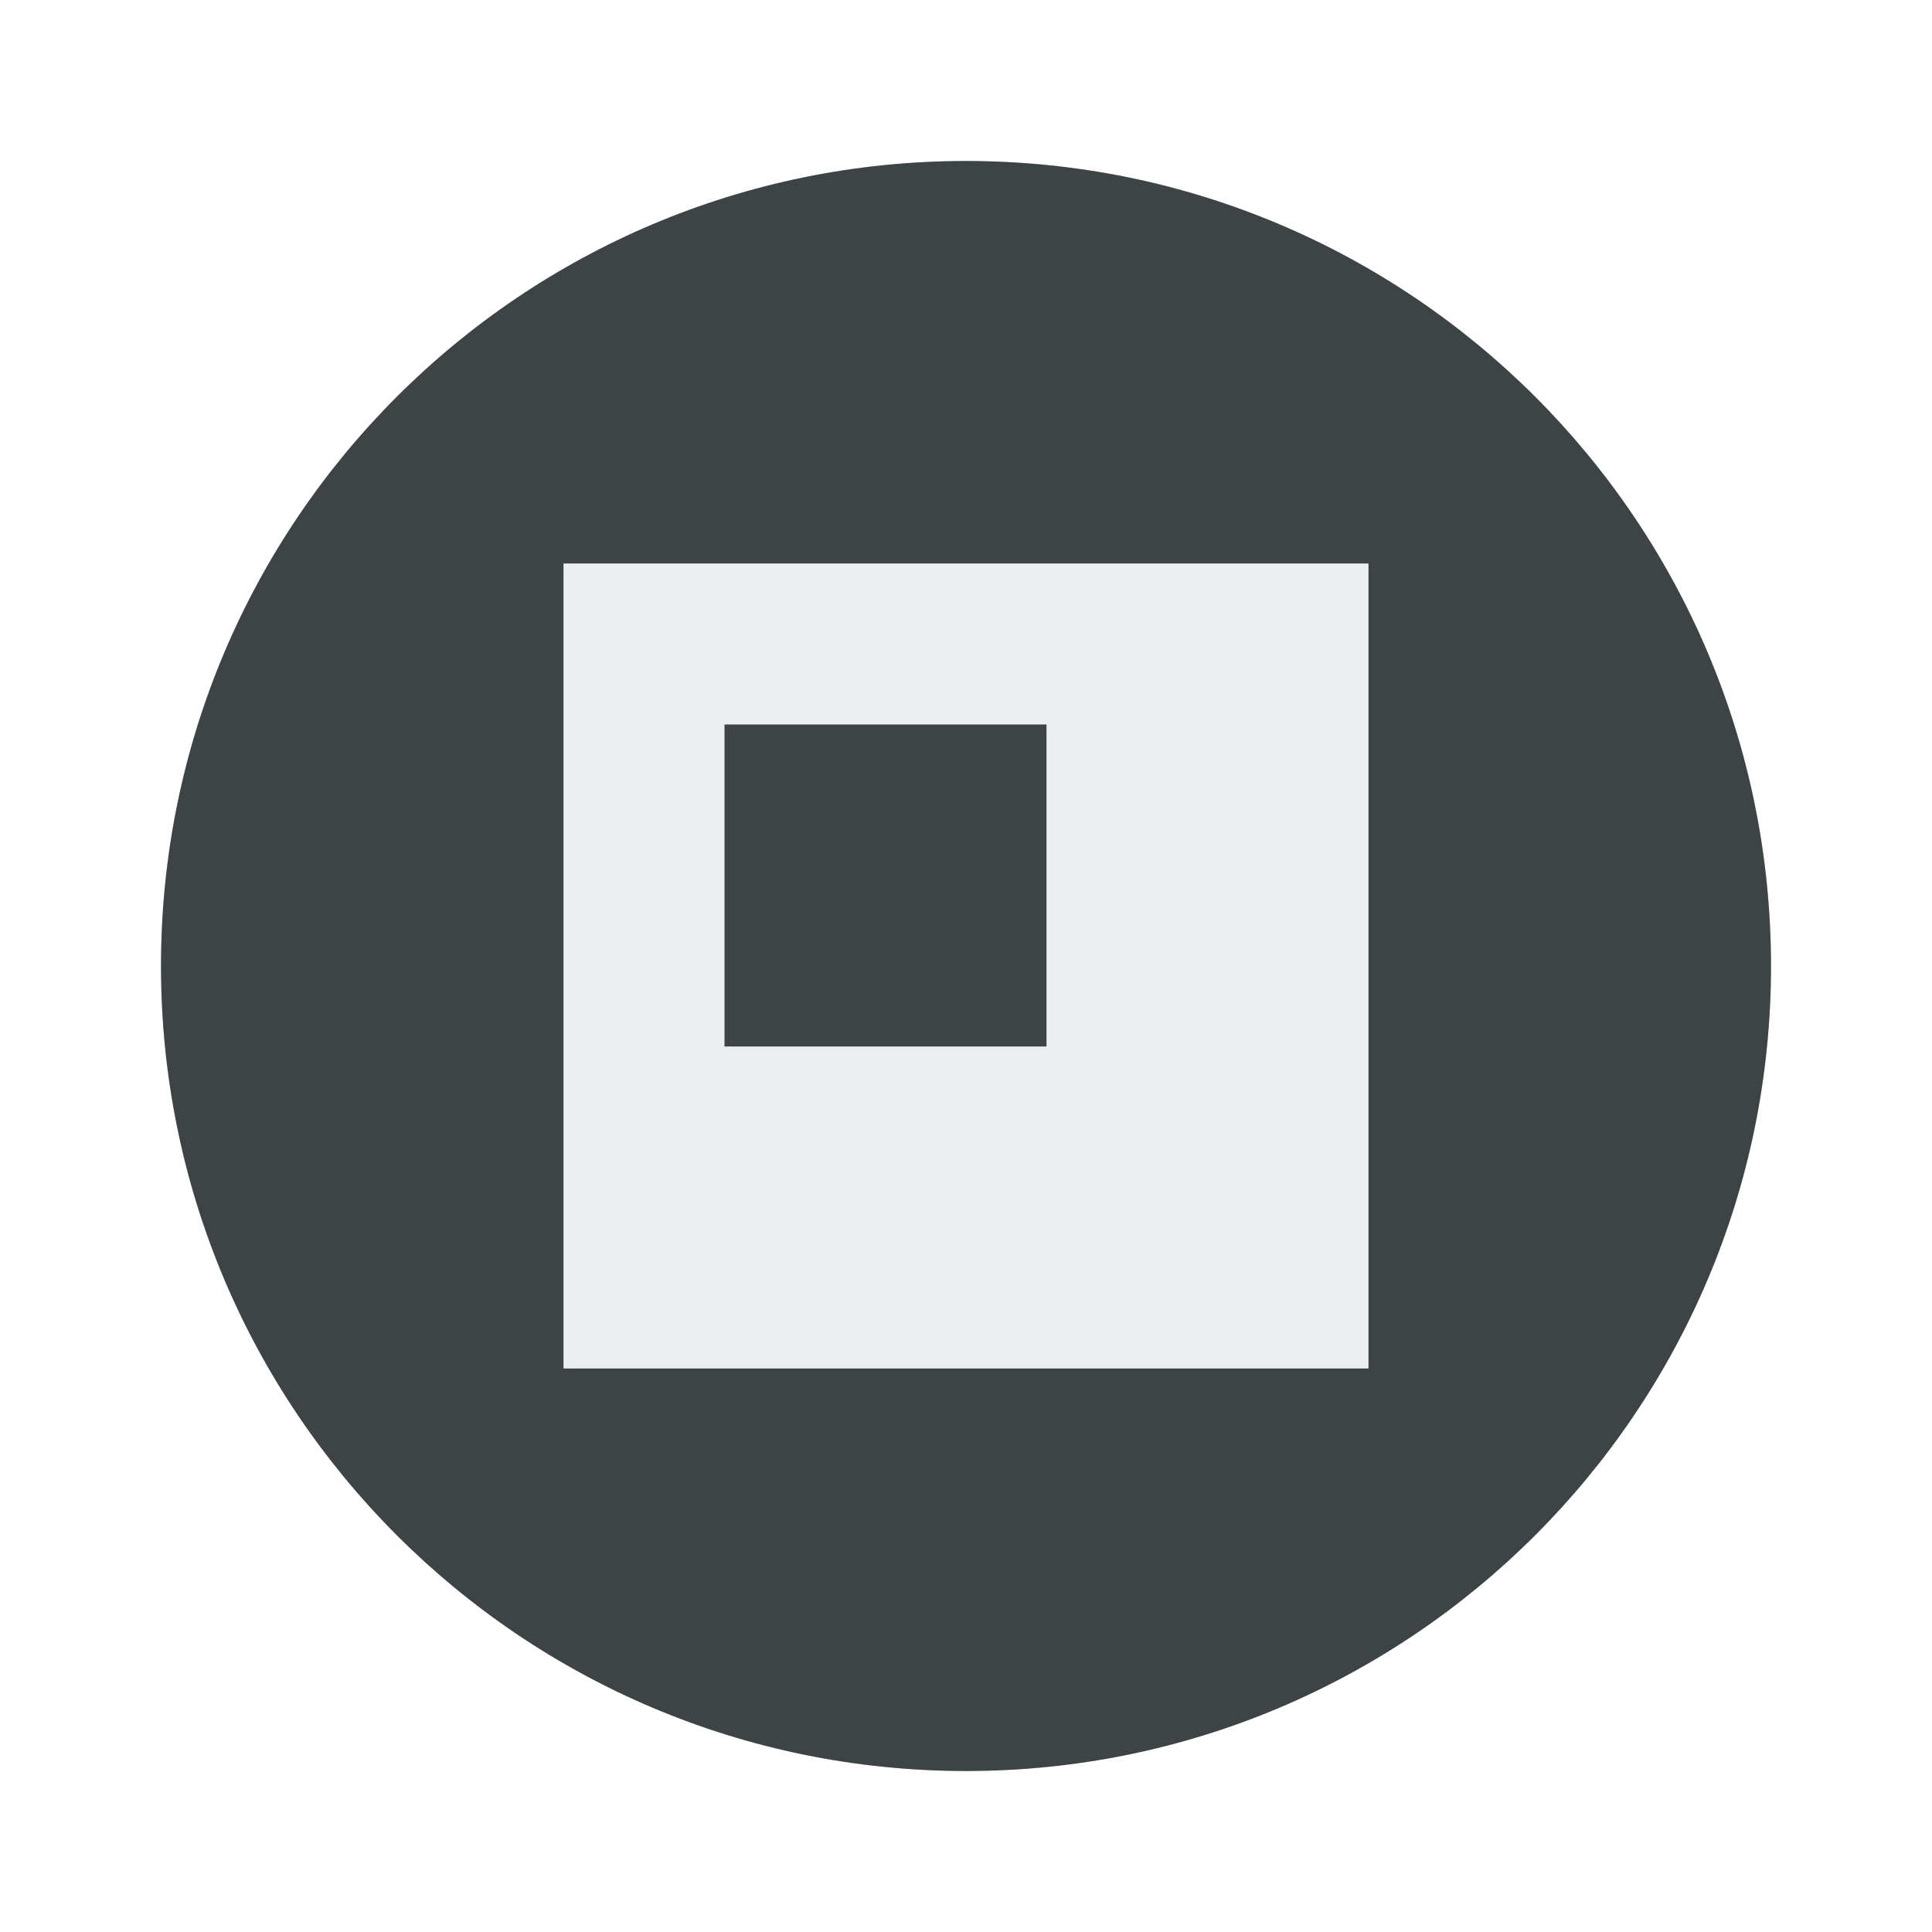
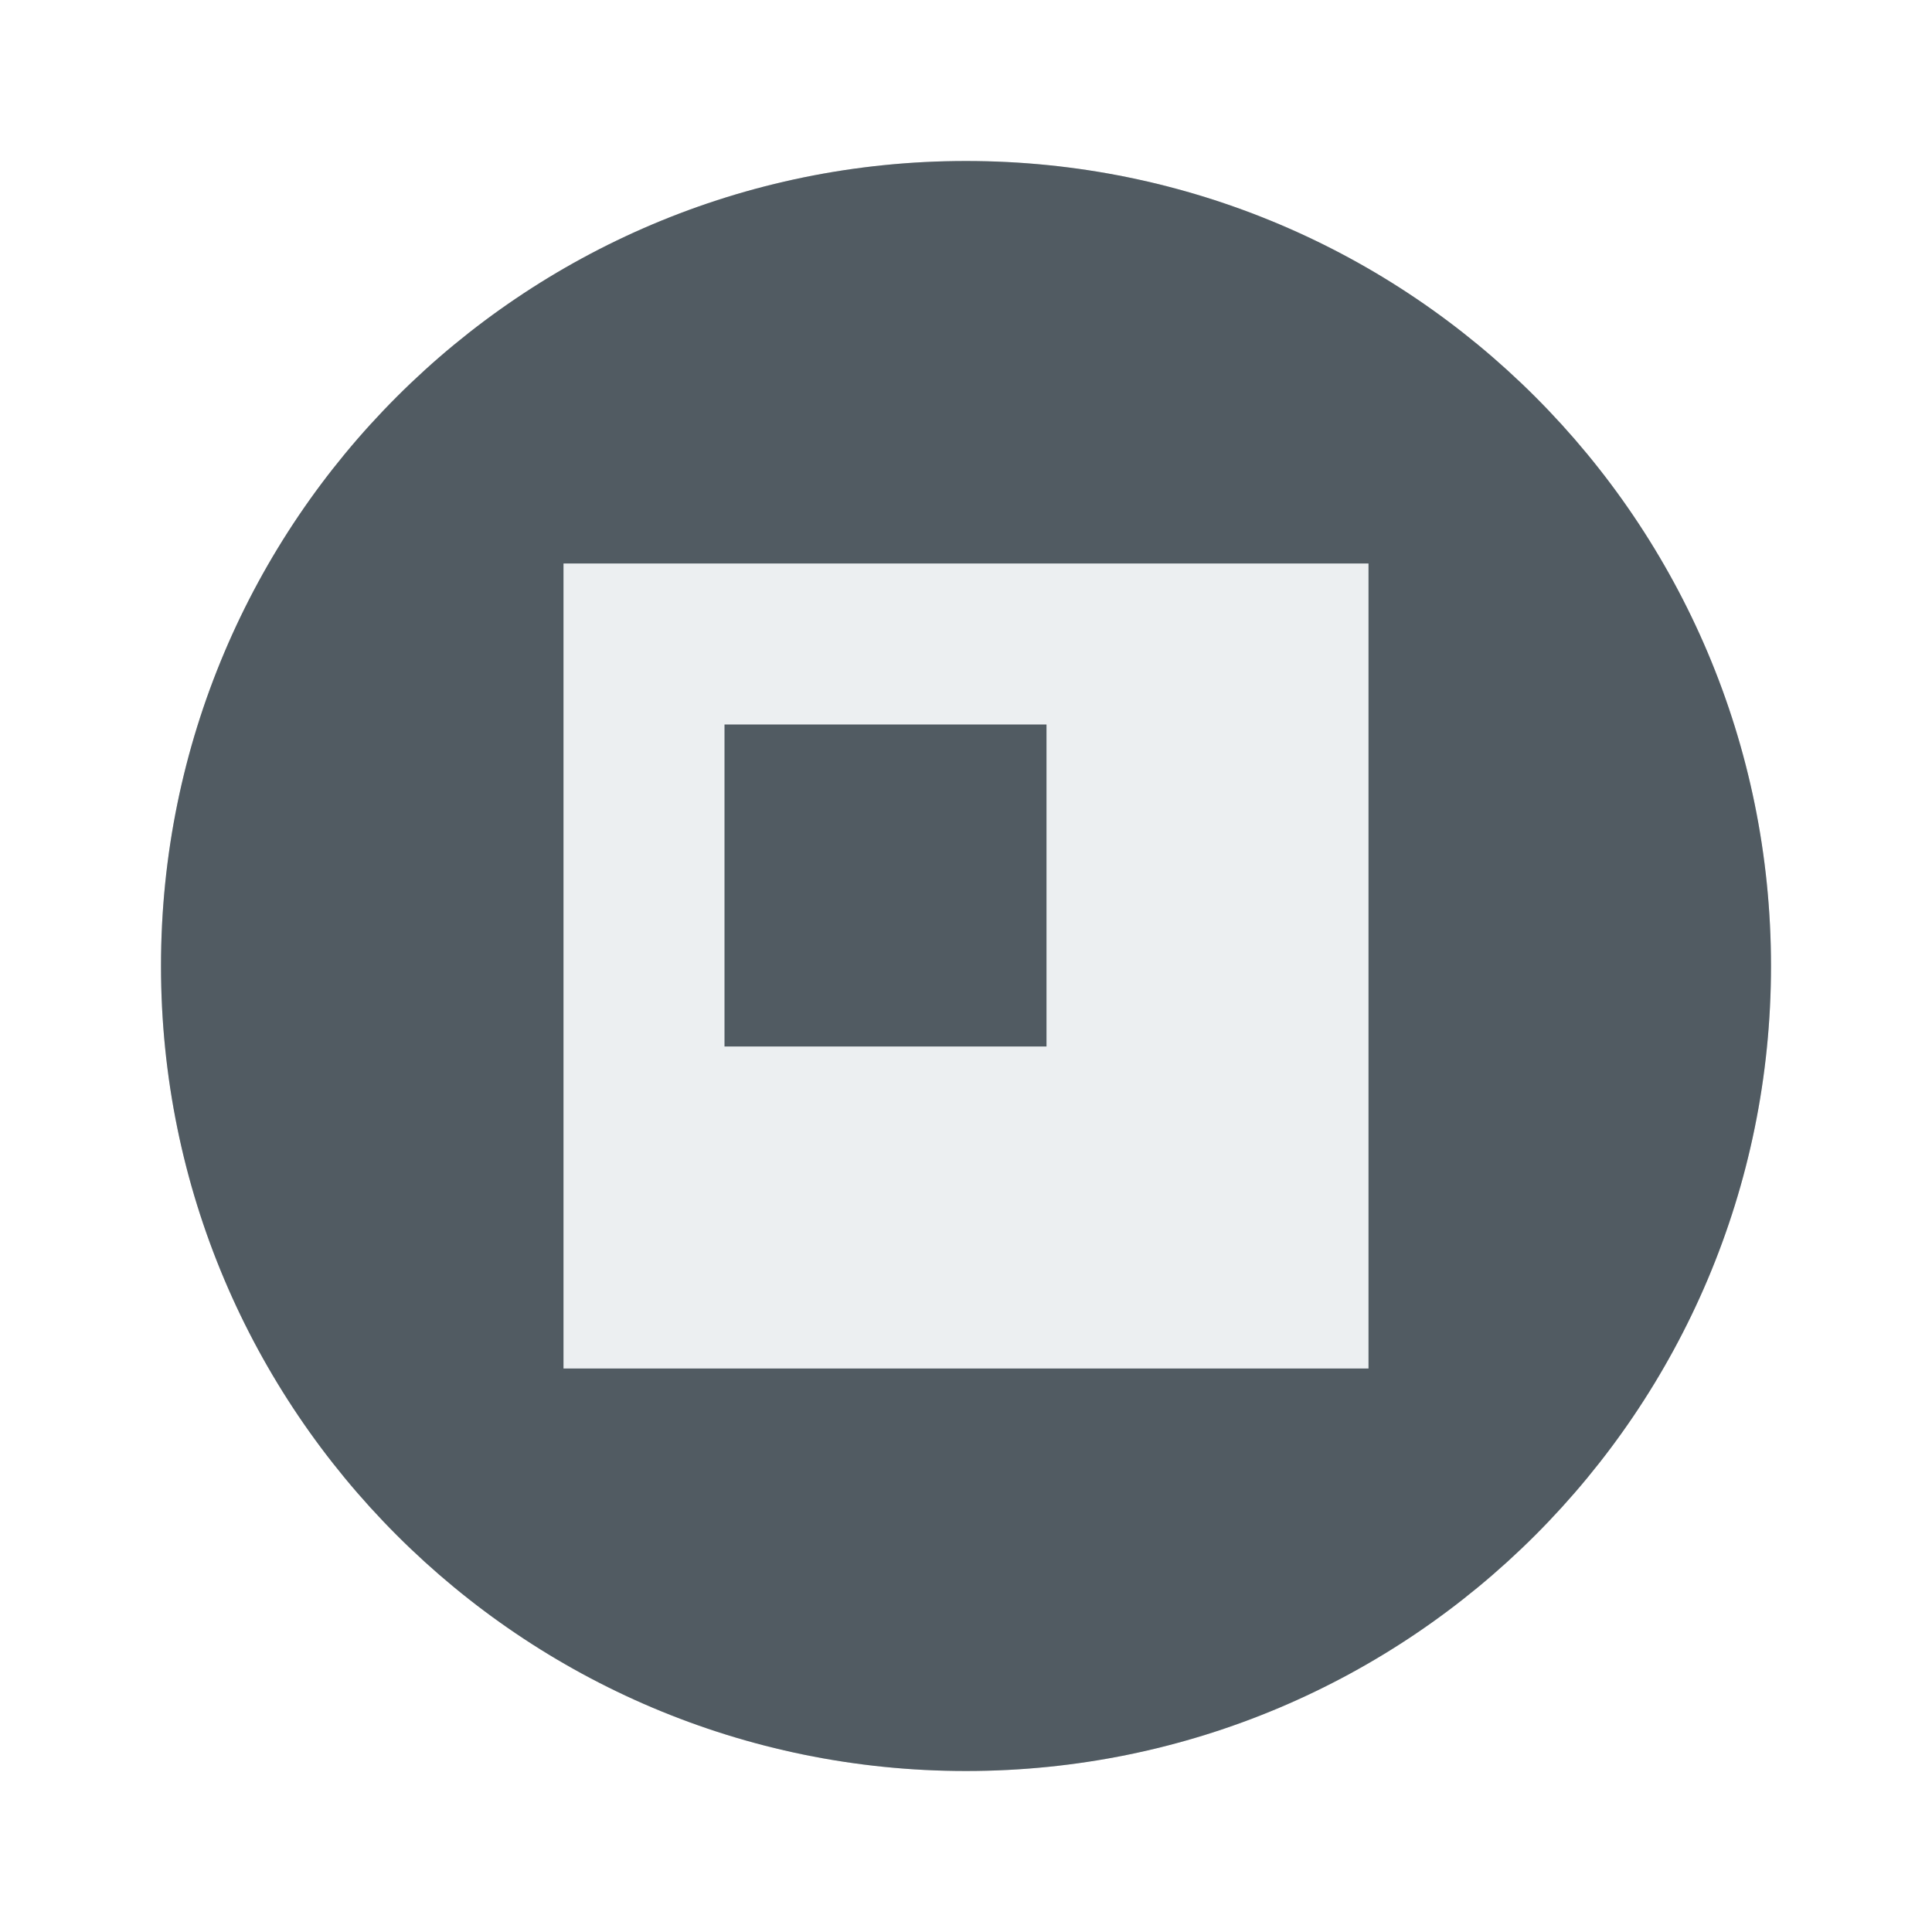
<svg xmlns="http://www.w3.org/2000/svg" width="24" height="24" viewBox="0 0 24 24" id="svg4747" version="1.1">
  <defs id="defs4749" />
  <g id="layer1" transform="translate(0,-1028.362)">
-     <circle style="opacity:1;fill:#13191c;fill-opacity:1;fill-rule:evenodd;stroke:none;stroke-width:2;stroke-linecap:butt;stroke-linejoin:round;stroke-miterlimit:4;stroke-dasharray:none;stroke-dashoffset:478.437;stroke-opacity:1" id="path4134" cx="12" cy="1040.362" r="10" />
+     <circle style="opacity:1;fill:#2a373e;fill-opacity:1;fill-rule:evenodd;stroke:none;stroke-width:2;stroke-linecap:butt;stroke-linejoin:round;stroke-miterlimit:4;stroke-dasharray:none;stroke-dashoffset:478.437;stroke-opacity:1" id="path4134" cx="12" cy="1040.362" r="10" />
    <circle style="opacity:1;fill:#eceff1;fill-opacity:0.2;fill-rule:evenodd;stroke:none;stroke-width:9.605;stroke-linecap:butt;stroke-linejoin:round;stroke-miterlimit:4;stroke-dasharray:none;stroke-dashoffset:478.437;stroke-opacity:0.75" id="path5326" cx="12" cy="1040.362" r="10" />
    <path id="rect4656-2" style="opacity:1;fill:#eceff1;fill-opacity:1;fill-rule:evenodd;stroke:none;stroke-width:0;stroke-linecap:square;stroke-linejoin:round;stroke-miterlimit:4;stroke-dasharray:none;stroke-dashoffset:478.437;stroke-opacity:0.4" d="m 9,1037.362 4,0 0,4 -4,0 z m -2,-2 10,0 0,10 -10,0 z" />
  </g>
</svg>
